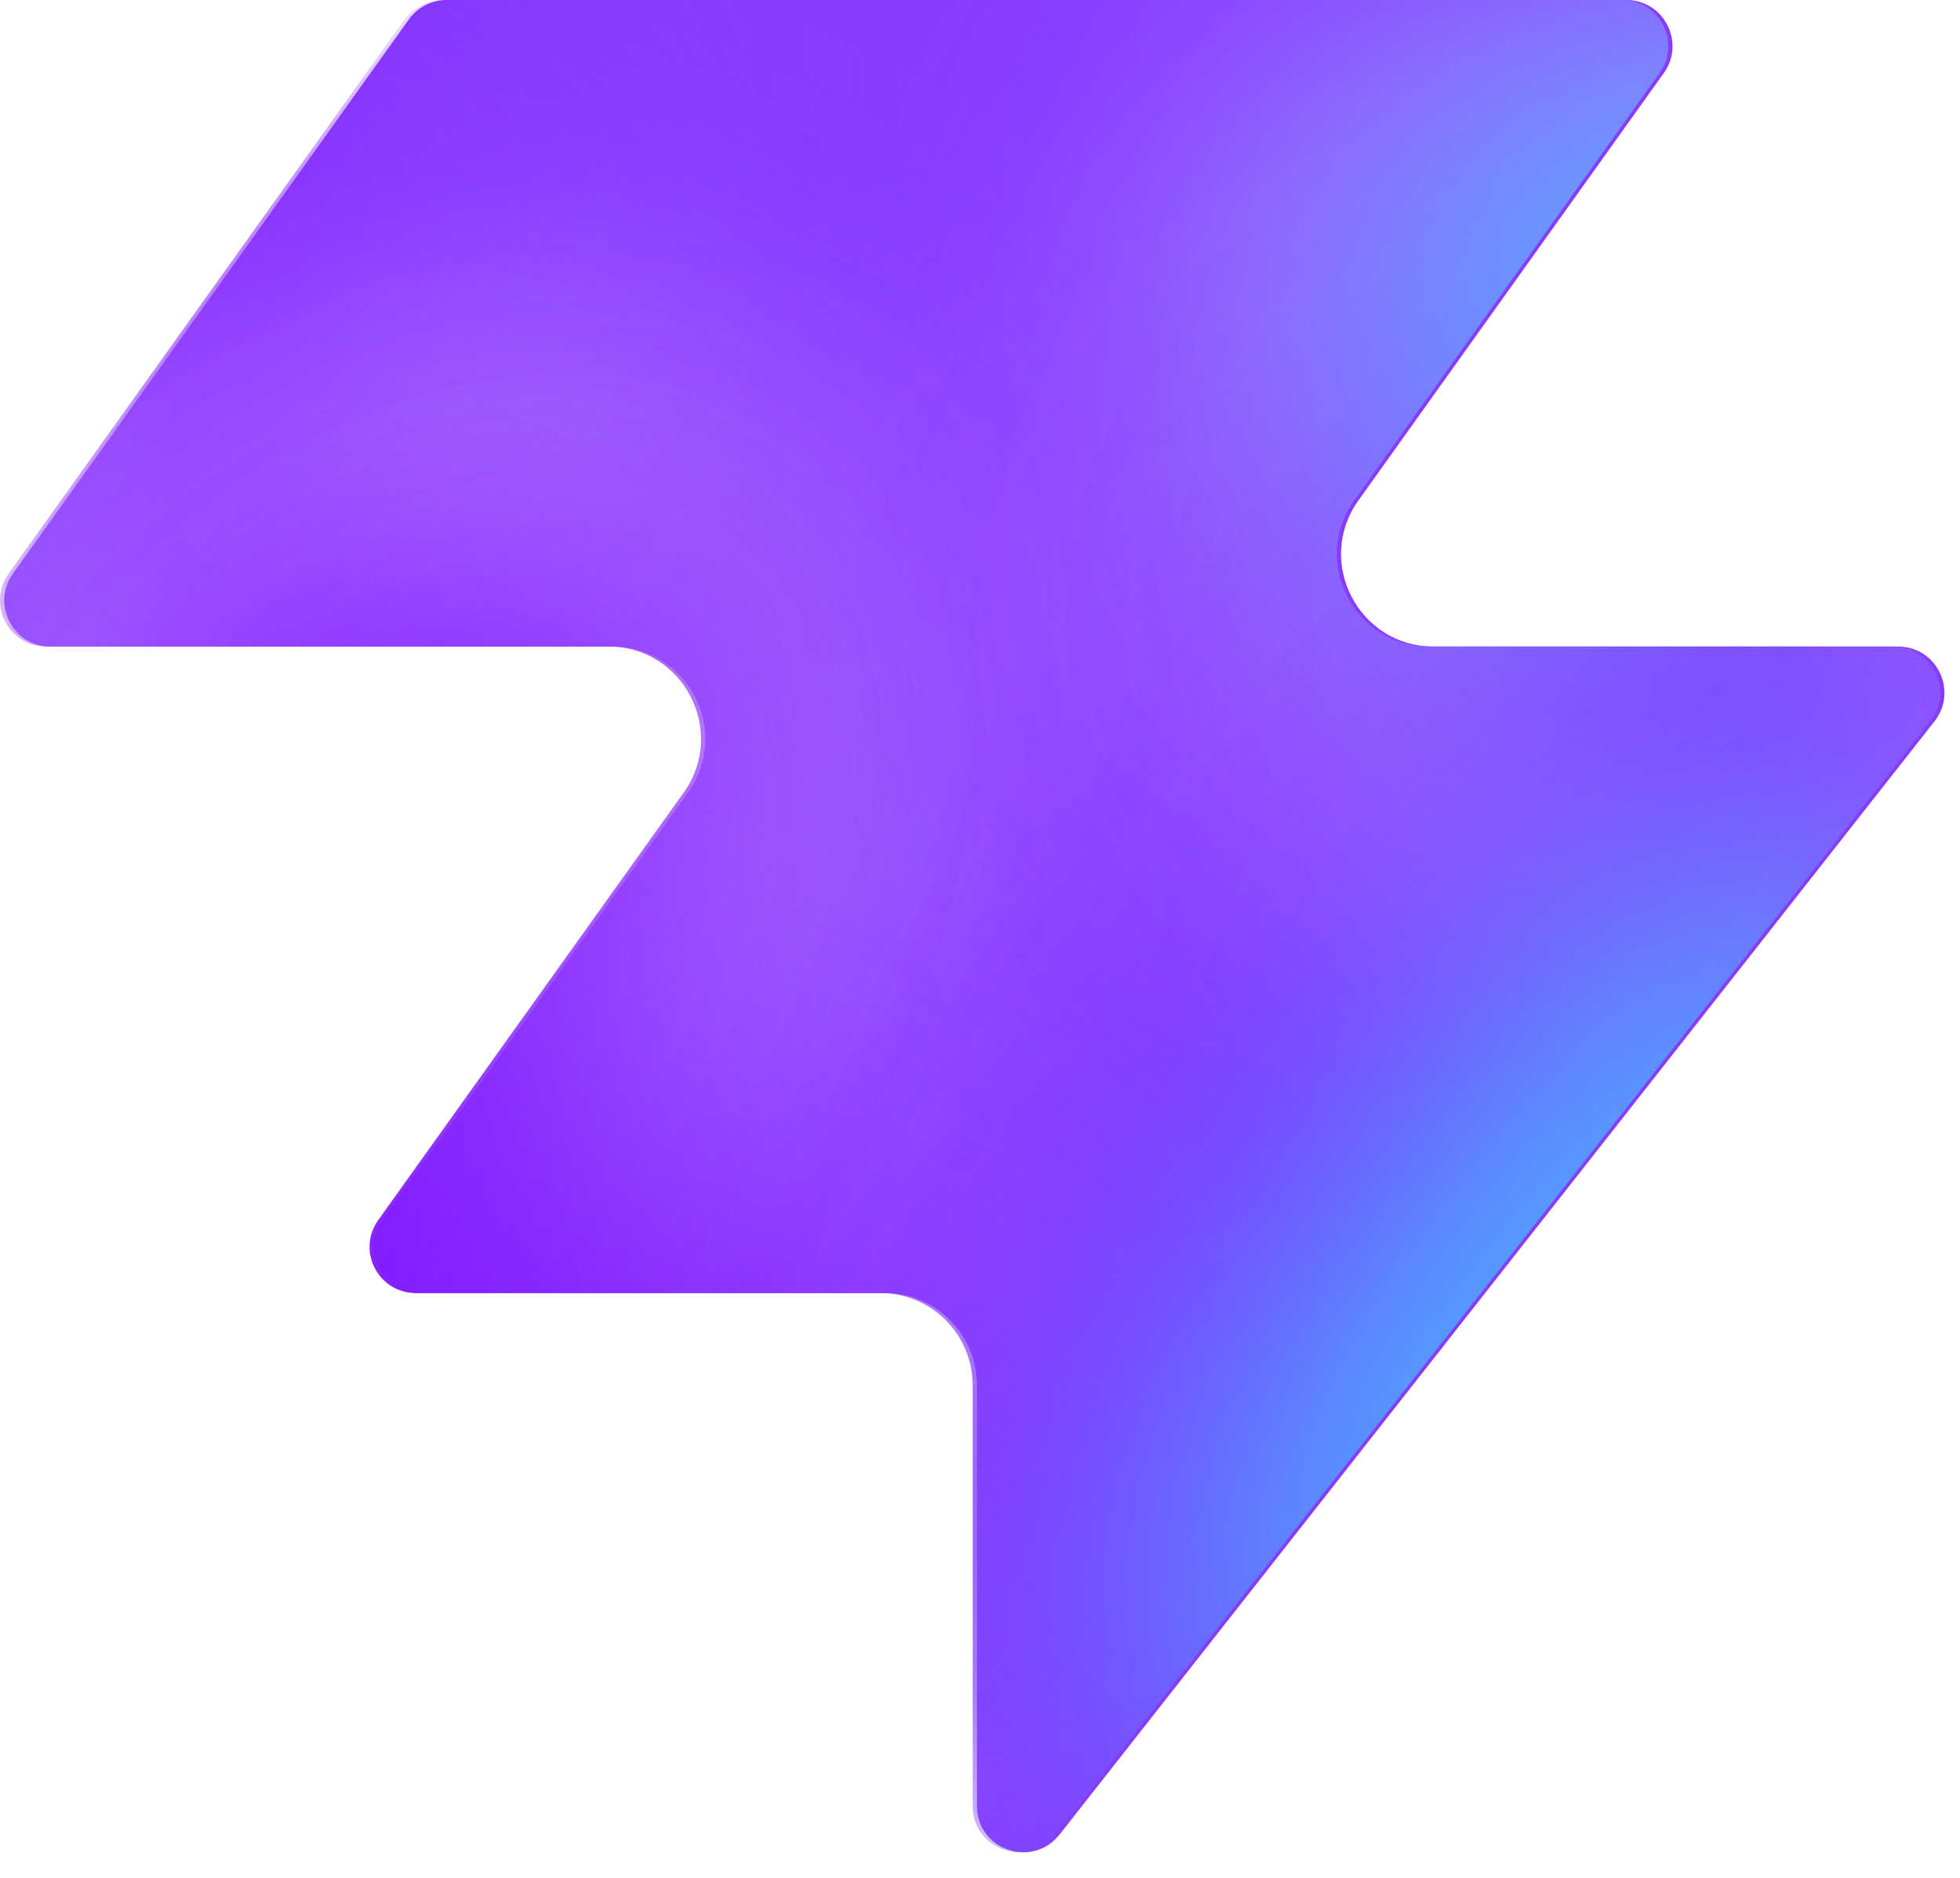
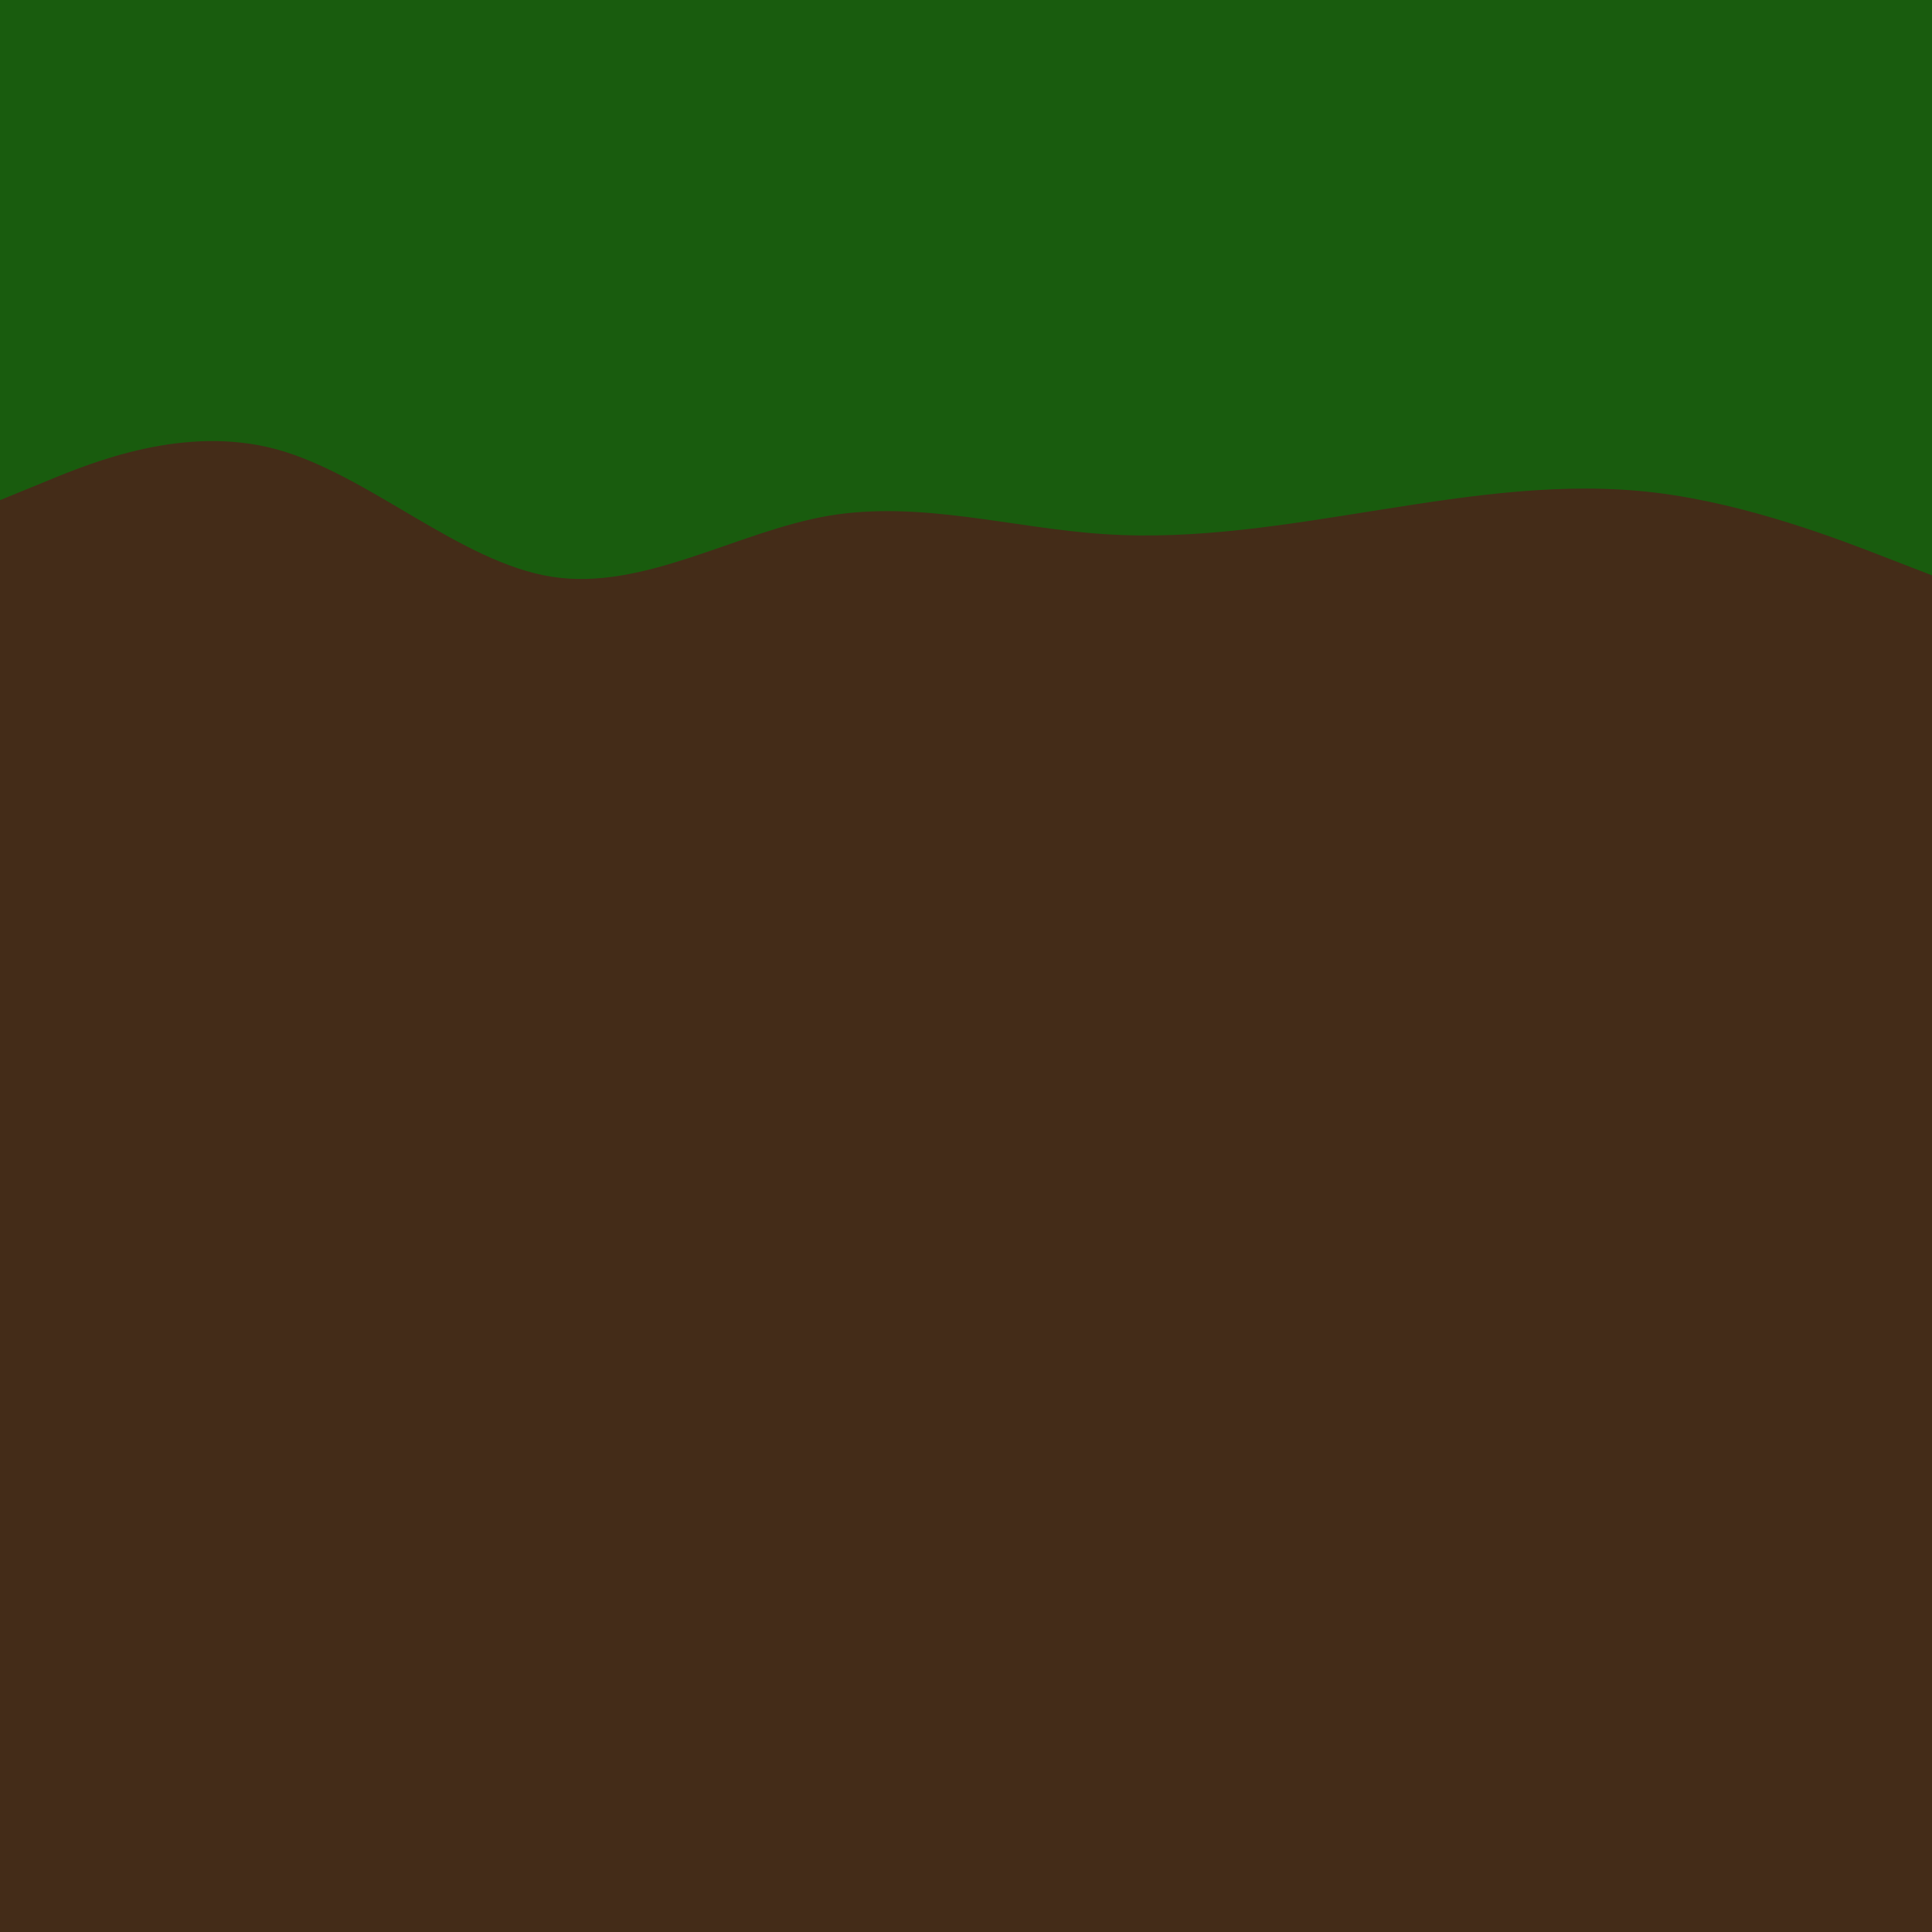
- <svg xmlns="http://www.w3.org/2000/svg" width="48" height="46" fill="none" viewBox="0 0 48 46">
-   <path fill="#863bff" d="M25.946 44.938c-.664.845-2.021.375-2.021-.698V33.937a2.26 2.26 0 0 0-2.262-2.262H10.287c-.92 0-1.456-1.04-.92-1.788l7.48-10.471c1.07-1.497 0-3.578-1.842-3.578H1.237c-.92 0-1.456-1.04-.92-1.788L10.013.474c.214-.297.556-.474.92-.474h28.894c.92 0 1.456 1.04.92 1.788l-7.48 10.471c-1.07 1.498 0 3.579 1.842 3.579h11.377c.943 0 1.473 1.088.89 1.83L25.947 44.94z" style="fill:#863bff;fill:color(display-p3 .525 .23 1);fill-opacity:1" />
-   <mask id="a" width="48" height="46" x="0" y="0" maskUnits="userSpaceOnUse" style="mask-type:alpha">
-     <path fill="#000" d="M25.842 44.938c-.664.844-2.021.375-2.021-.698V33.937a2.26 2.26 0 0 0-2.262-2.262H10.183c-.92 0-1.456-1.04-.92-1.788l7.48-10.471c1.07-1.498 0-3.579-1.842-3.579H1.133c-.92 0-1.456-1.04-.92-1.787L9.91.473c.214-.297.556-.474.92-.474h28.894c.92 0 1.456 1.04.92 1.788l-7.48 10.471c-1.07 1.498 0 3.578 1.842 3.578h11.377c.943 0 1.473 1.088.89 1.832L25.843 44.94z" style="fill:#000;fill-opacity:1" />
-   </mask>
-   <g mask="url(#a)">
-     <g filter="url(#b)">
-       <ellipse cx="5.508" cy="14.704" fill="#ede6ff" rx="5.508" ry="14.704" style="fill:#ede6ff;fill:color(display-p3 .927 .903 1);fill-opacity:1" transform="matrix(.00324 1 1 -.00324 -4.47 31.516)" />
-     </g>
-     <g filter="url(#c)">
-       <ellipse cx="10.399" cy="29.851" fill="#ede6ff" rx="10.399" ry="29.851" style="fill:#ede6ff;fill:color(display-p3 .927 .903 1);fill-opacity:1" transform="matrix(.00324 1 1 -.00324 -39.328 7.883)" />
-     </g>
-     <g filter="url(#d)">
-       <ellipse cx="5.508" cy="30.487" fill="#7e14ff" rx="5.508" ry="30.487" style="fill:#7e14ff;fill:color(display-p3 .492 .077 1);fill-opacity:1" transform="rotate(89.814 -25.913 -14.639)scale(1 -1)" />
-     </g>
-     <g filter="url(#e)">
-       <ellipse cx="5.508" cy="30.599" fill="#7e14ff" rx="5.508" ry="30.599" style="fill:#7e14ff;fill:color(display-p3 .492 .077 1);fill-opacity:1" transform="rotate(89.814 -32.644 -3.334)scale(1 -1)" />
-     </g>
-     <g filter="url(#f)">
-       <ellipse cx="5.508" cy="30.599" fill="#7e14ff" rx="5.508" ry="30.599" style="fill:#7e14ff;fill:color(display-p3 .492 .077 1);fill-opacity:1" transform="matrix(.00324 1 1 -.00324 -34.34 30.47)" />
-     </g>
-     <g filter="url(#g)">
-       <ellipse cx="14.072" cy="22.078" fill="#ede6ff" rx="14.072" ry="22.078" style="fill:#ede6ff;fill:color(display-p3 .927 .903 1);fill-opacity:1" transform="rotate(93.35 24.506 48.493)scale(-1 1)" />
-     </g>
-     <g filter="url(#h)">
-       <ellipse cx="3.47" cy="21.501" fill="#7e14ff" rx="3.47" ry="21.501" style="fill:#7e14ff;fill:color(display-p3 .492 .077 1);fill-opacity:1" transform="rotate(89.009 28.708 47.59)scale(-1 1)" />
-     </g>
-     <g filter="url(#i)">
-       <ellipse cx="3.47" cy="21.501" fill="#7e14ff" rx="3.47" ry="21.501" style="fill:#7e14ff;fill:color(display-p3 .492 .077 1);fill-opacity:1" transform="rotate(89.009 28.708 47.59)scale(-1 1)" />
-     </g>
-     <g filter="url(#j)">
-       <ellipse cx=".387" cy="8.972" fill="#7e14ff" rx="4.407" ry="29.108" style="fill:#7e14ff;fill:color(display-p3 .492 .077 1);fill-opacity:1" transform="rotate(39.51 .387 8.972)" />
-     </g>
-     <g filter="url(#k)">
-       <ellipse cx="47.523" cy="-6.092" fill="#7e14ff" rx="4.407" ry="29.108" style="fill:#7e14ff;fill:color(display-p3 .492 .077 1);fill-opacity:1" transform="rotate(37.892 47.523 -6.092)" />
-     </g>
-     <g filter="url(#l)">
-       <ellipse cx="41.412" cy="6.333" fill="#47bfff" rx="5.971" ry="9.665" style="fill:#47bfff;fill:color(display-p3 .28 .748 1);fill-opacity:1" transform="rotate(37.892 41.412 6.333)" />
-     </g>
-     <g filter="url(#m)">
-       <ellipse cx="-1.879" cy="38.332" fill="#7e14ff" rx="4.407" ry="29.108" style="fill:#7e14ff;fill:color(display-p3 .492 .077 1);fill-opacity:1" transform="rotate(37.892 -1.88 38.332)" />
-     </g>
-     <g filter="url(#n)">
-       <ellipse cx="-1.879" cy="38.332" fill="#7e14ff" rx="4.407" ry="29.108" style="fill:#7e14ff;fill:color(display-p3 .492 .077 1);fill-opacity:1" transform="rotate(37.892 -1.88 38.332)" />
-     </g>
-     <g filter="url(#o)">
-       <ellipse cx="35.651" cy="29.907" fill="#7e14ff" rx="4.407" ry="29.108" style="fill:#7e14ff;fill:color(display-p3 .492 .077 1);fill-opacity:1" transform="rotate(37.892 35.651 29.907)" />
-     </g>
-     <g filter="url(#p)">
-       <ellipse cx="38.418" cy="32.4" fill="#47bfff" rx="5.971" ry="15.297" style="fill:#47bfff;fill:color(display-p3 .28 .748 1);fill-opacity:1" transform="rotate(37.892 38.418 32.4)" />
-     </g>
-   </g>
-   <defs>
-     <filter id="b" width="60.045" height="41.654" x="-19.77" y="16.149" color-interpolation-filters="sRGB" filterUnits="userSpaceOnUse">
-       <feFlood flood-opacity="0" result="BackgroundImageFix" />
-       <feBlend in="SourceGraphic" in2="BackgroundImageFix" result="shape" />
-       <feGaussianBlur result="effect1_foregroundBlur_2002_17158" stdDeviation="7.659" />
-     </filter>
-     <filter id="c" width="90.34" height="51.437" x="-54.613" y="-7.533" color-interpolation-filters="sRGB" filterUnits="userSpaceOnUse">
-       <feFlood flood-opacity="0" result="BackgroundImageFix" />
-       <feBlend in="SourceGraphic" in2="BackgroundImageFix" result="shape" />
-       <feGaussianBlur result="effect1_foregroundBlur_2002_17158" stdDeviation="7.659" />
-     </filter>
-     <filter id="d" width="79.355" height="29.4" x="-49.64" y="2.03" color-interpolation-filters="sRGB" filterUnits="userSpaceOnUse">
-       <feFlood flood-opacity="0" result="BackgroundImageFix" />
-       <feBlend in="SourceGraphic" in2="BackgroundImageFix" result="shape" />
-       <feGaussianBlur result="effect1_foregroundBlur_2002_17158" stdDeviation="4.596" />
-     </filter>
-     <filter id="e" width="79.579" height="29.4" x="-45.045" y="20.029" color-interpolation-filters="sRGB" filterUnits="userSpaceOnUse">
-       <feFlood flood-opacity="0" result="BackgroundImageFix" />
-       <feBlend in="SourceGraphic" in2="BackgroundImageFix" result="shape" />
-       <feGaussianBlur result="effect1_foregroundBlur_2002_17158" stdDeviation="4.596" />
-     </filter>
-     <filter id="f" width="79.579" height="29.4" x="-43.513" y="21.178" color-interpolation-filters="sRGB" filterUnits="userSpaceOnUse">
-       <feFlood flood-opacity="0" result="BackgroundImageFix" />
-       <feBlend in="SourceGraphic" in2="BackgroundImageFix" result="shape" />
-       <feGaussianBlur result="effect1_foregroundBlur_2002_17158" stdDeviation="4.596" />
-     </filter>
-     <filter id="g" width="74.749" height="58.852" x="15.756" y="-17.901" color-interpolation-filters="sRGB" filterUnits="userSpaceOnUse">
-       <feFlood flood-opacity="0" result="BackgroundImageFix" />
-       <feBlend in="SourceGraphic" in2="BackgroundImageFix" result="shape" />
-       <feGaussianBlur result="effect1_foregroundBlur_2002_17158" stdDeviation="7.659" />
-     </filter>
-     <filter id="h" width="61.377" height="25.362" x="23.548" y="2.284" color-interpolation-filters="sRGB" filterUnits="userSpaceOnUse">
-       <feFlood flood-opacity="0" result="BackgroundImageFix" />
-       <feBlend in="SourceGraphic" in2="BackgroundImageFix" result="shape" />
-       <feGaussianBlur result="effect1_foregroundBlur_2002_17158" stdDeviation="4.596" />
-     </filter>
-     <filter id="i" width="61.377" height="25.362" x="23.548" y="2.284" color-interpolation-filters="sRGB" filterUnits="userSpaceOnUse">
-       <feFlood flood-opacity="0" result="BackgroundImageFix" />
-       <feBlend in="SourceGraphic" in2="BackgroundImageFix" result="shape" />
-       <feGaussianBlur result="effect1_foregroundBlur_2002_17158" stdDeviation="4.596" />
-     </filter>
-     <filter id="j" width="56.045" height="63.649" x="-27.636" y="-22.853" color-interpolation-filters="sRGB" filterUnits="userSpaceOnUse">
-       <feFlood flood-opacity="0" result="BackgroundImageFix" />
-       <feBlend in="SourceGraphic" in2="BackgroundImageFix" result="shape" />
-       <feGaussianBlur result="effect1_foregroundBlur_2002_17158" stdDeviation="4.596" />
-     </filter>
-     <filter id="k" width="54.814" height="64.646" x="20.116" y="-38.415" color-interpolation-filters="sRGB" filterUnits="userSpaceOnUse">
-       <feFlood flood-opacity="0" result="BackgroundImageFix" />
-       <feBlend in="SourceGraphic" in2="BackgroundImageFix" result="shape" />
-       <feGaussianBlur result="effect1_foregroundBlur_2002_17158" stdDeviation="4.596" />
-     </filter>
-     <filter id="l" width="33.541" height="35.313" x="24.641" y="-11.323" color-interpolation-filters="sRGB" filterUnits="userSpaceOnUse">
-       <feFlood flood-opacity="0" result="BackgroundImageFix" />
-       <feBlend in="SourceGraphic" in2="BackgroundImageFix" result="shape" />
-       <feGaussianBlur result="effect1_foregroundBlur_2002_17158" stdDeviation="4.596" />
-     </filter>
-     <filter id="m" width="54.814" height="64.646" x="-29.286" y="6.009" color-interpolation-filters="sRGB" filterUnits="userSpaceOnUse">
-       <feFlood flood-opacity="0" result="BackgroundImageFix" />
-       <feBlend in="SourceGraphic" in2="BackgroundImageFix" result="shape" />
-       <feGaussianBlur result="effect1_foregroundBlur_2002_17158" stdDeviation="4.596" />
-     </filter>
-     <filter id="n" width="54.814" height="64.646" x="-29.286" y="6.009" color-interpolation-filters="sRGB" filterUnits="userSpaceOnUse">
-       <feFlood flood-opacity="0" result="BackgroundImageFix" />
-       <feBlend in="SourceGraphic" in2="BackgroundImageFix" result="shape" />
-       <feGaussianBlur result="effect1_foregroundBlur_2002_17158" stdDeviation="4.596" />
-     </filter>
-     <filter id="o" width="54.814" height="64.646" x="8.244" y="-2.416" color-interpolation-filters="sRGB" filterUnits="userSpaceOnUse">
-       <feFlood flood-opacity="0" result="BackgroundImageFix" />
-       <feBlend in="SourceGraphic" in2="BackgroundImageFix" result="shape" />
-       <feGaussianBlur result="effect1_foregroundBlur_2002_17158" stdDeviation="4.596" />
-     </filter>
-     <filter id="p" width="39.409" height="43.623" x="18.713" y="10.588" color-interpolation-filters="sRGB" filterUnits="userSpaceOnUse">
-       <feFlood flood-opacity="0" result="BackgroundImageFix" />
-       <feBlend in="SourceGraphic" in2="BackgroundImageFix" result="shape" />
-       <feGaussianBlur result="effect1_foregroundBlur_2002_17158" stdDeviation="4.596" />
-     </filter>
-   </defs>
+ <svg xmlns="http://www.w3.org/2000/svg" id="visual" viewBox="0 0 900 900" width="900" height="900" version="1.1">
+   <rect x="0" y="0" width="900" height="900" fill="#442c18" />
+   <path d="M0 233L21.5 224.2C43 215.3 86 197.7 128.8 209.3C171.7 221 214.3 262 257.2 268.7C300 275.3 343 247.7 385.8 240.3C428.7 233 471.3 246 514.2 248.8C557 251.7 600 244.3 642.8 237.5C685.7 230.7 728.3 224.3 771.2 229.5C814 234.7 857 251.3 878.5 259.7L900 268L900 0L878.5 0C857 0 814 0 771.2 0C728.3 0 685.7 0 642.8 0C600 0 557 0 514.2 0C471.3 0 428.7 0 385.8 0C343 0 300 0 257.2 0C214.3 0 171.7 0 128.8 0C86 0 43 0 21.5 0L0 0Z" fill="#195c0e" stroke-linecap="round" stroke-linejoin="miter" />
</svg>
